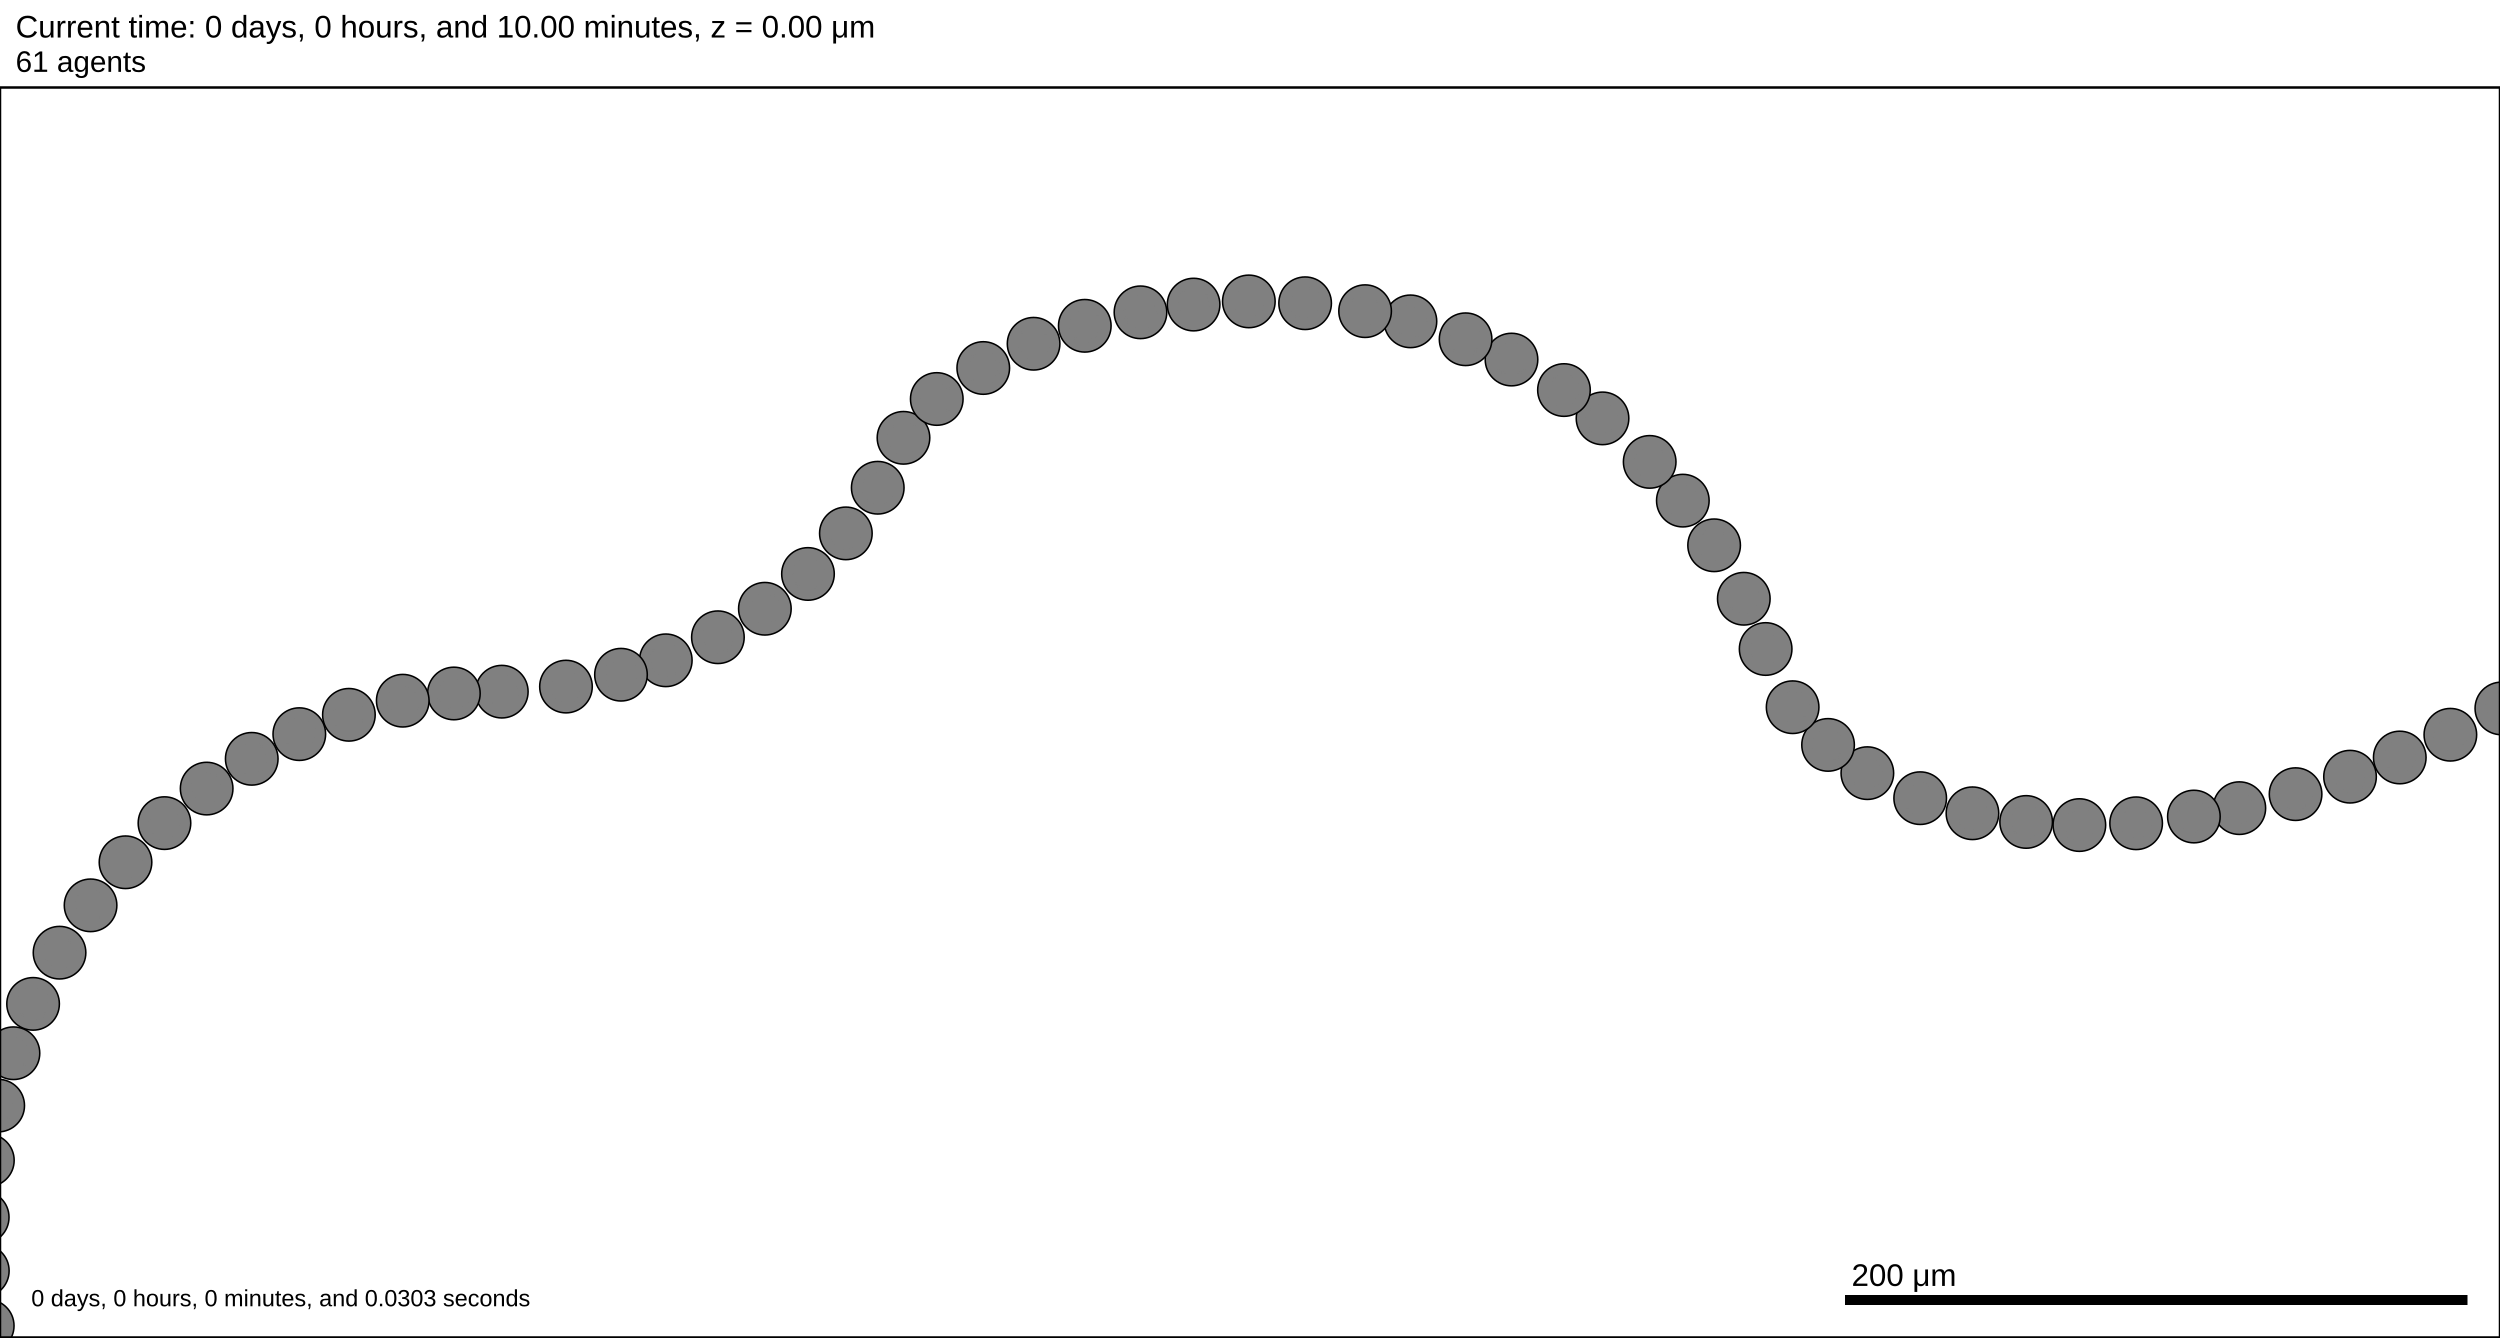
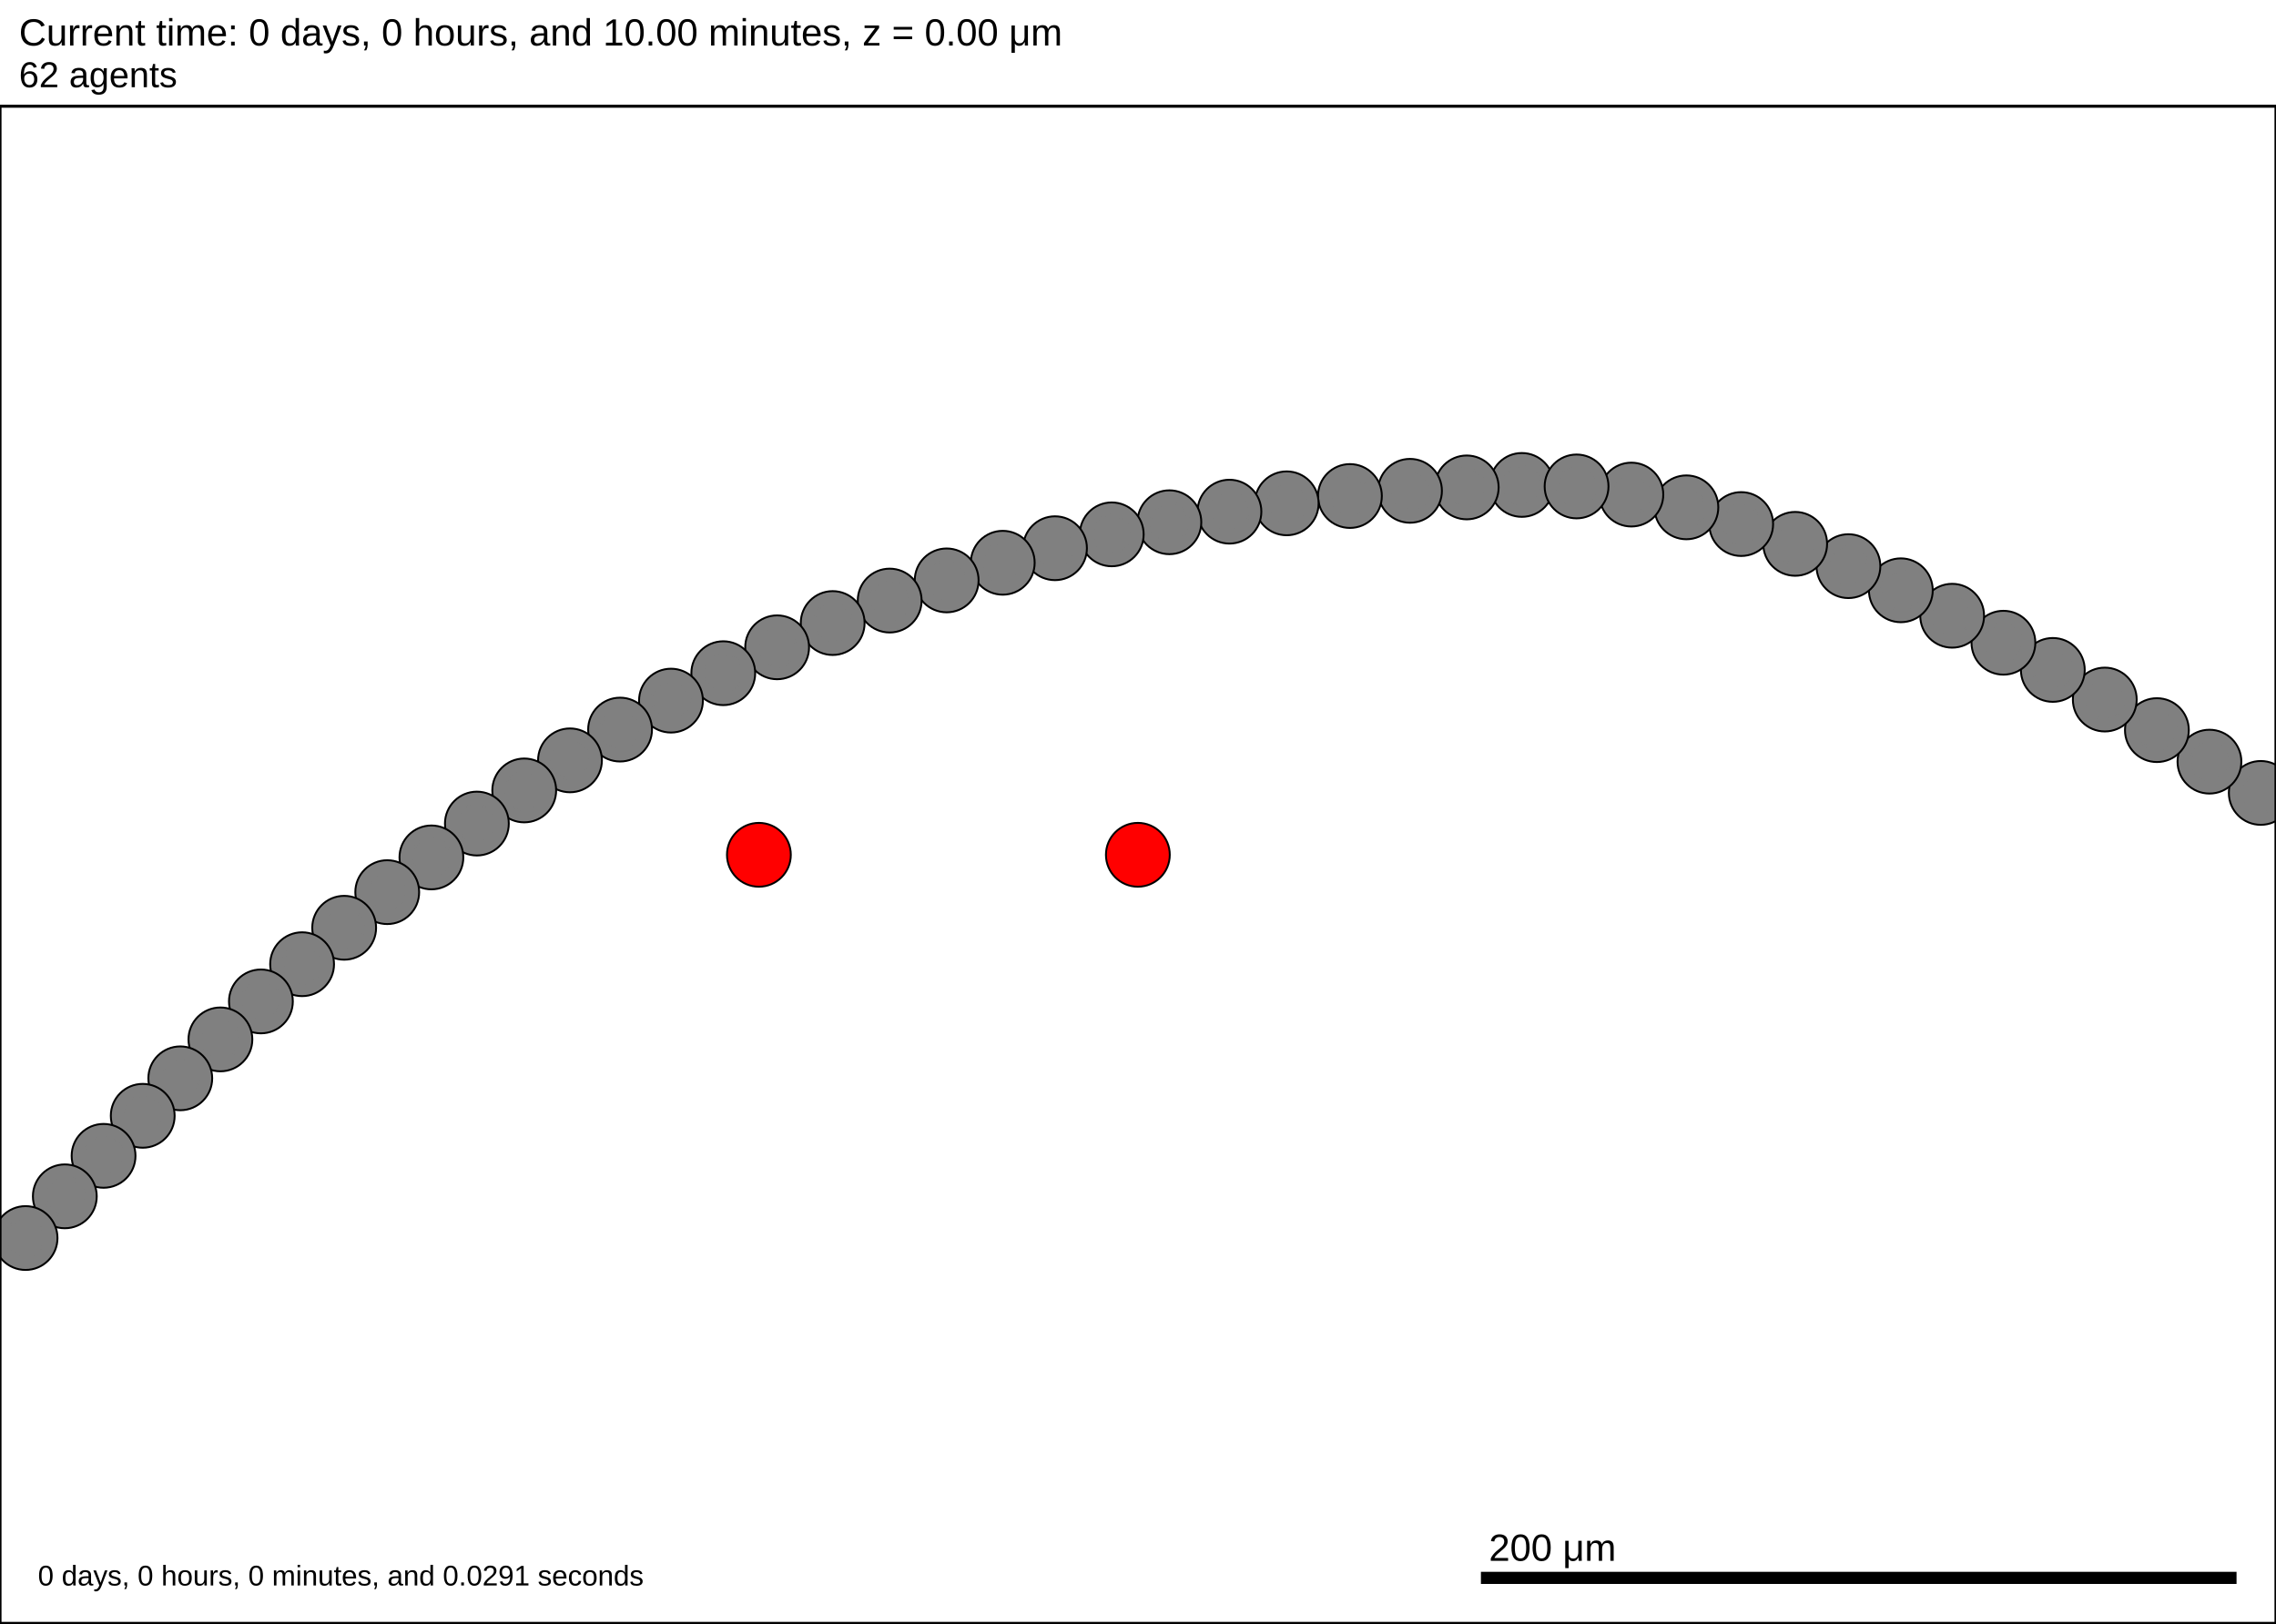
- <svg xmlns="http://www.w3.org/2000/svg" version="1.1" width="800" height="428" id="svg2">
-   <rect x="0" y="0" width="800" height="428" stroke-width="0.8" stroke="white" fill="white" />
+ <svg xmlns="http://www.w3.org/2000/svg" version="1.1" width="600" height="428" id="svg2">
+   <rect x="0" y="0" width="600" height="428" stroke-width="0.8" stroke="white" fill="white" />
  <text x="5" y="12" font-family="Arial" font-size="10" fill="black">
   Current time: 0 days, 0 hours, and 10.00 minutes, z = 0.00 μm
  </text>
  <text x="5" y="23" font-family="Arial" font-size="9.5" fill="black">
-    61 agents
+    62 agents
  </text>
  <g id="tissue" transform="translate(0,428) scale(1,-1)">
    <g id="ECM">
  </g>
    <g id="cells">
-       <g id="cell0" type="default" dead="false">
-         <circle cx="160.579" cy="206.667" r="8.413" stroke-width="0.5" stroke="black" fill="grey" />
-         <circle cx="160.579" cy="206.667" r="5.052" stroke-width="0.5" stroke="grey" fill="grey" />
-       </g>
-       <g id="cell1" type="default" dead="false">
-         <circle cx="145.244" cy="206.089" r="8.413" stroke-width="0.5" stroke="black" fill="grey" />
-         <circle cx="145.244" cy="206.089" r="5.052" stroke-width="0.5" stroke="grey" fill="grey" />
-       </g>
-       <g id="cell2" type="default" dead="false">
-         <circle cx="128.88" cy="203.777" r="8.413" stroke-width="0.5" stroke="black" fill="grey" />
-         <circle cx="128.88" cy="203.777" r="5.052" stroke-width="0.5" stroke="grey" fill="grey" />
-       </g>
-       <g id="cell3" type="default" dead="false">
-         <circle cx="111.648" cy="199.264" r="8.413" stroke-width="0.5" stroke="black" fill="grey" />
-         <circle cx="111.648" cy="199.264" r="5.052" stroke-width="0.5" stroke="grey" fill="grey" />
-       </g>
-       <g id="cell4" type="default" dead="false">
-         <circle cx="95.781" cy="193.078" r="8.413" stroke-width="0.5" stroke="black" fill="grey" />
-         <circle cx="95.781" cy="193.078" r="5.052" stroke-width="0.5" stroke="grey" fill="grey" />
-       </g>
-       <g id="cell5" type="default" dead="false">
-         <circle cx="80.558" cy="185.178" r="8.413" stroke-width="0.5" stroke="black" fill="grey" />
-         <circle cx="80.558" cy="185.178" r="5.052" stroke-width="0.5" stroke="grey" fill="grey" />
-       </g>
-       <g id="cell6" type="default" dead="false">
-         <circle cx="66.129" cy="175.657" r="8.413" stroke-width="0.5" stroke="black" fill="grey" />
-         <circle cx="66.129" cy="175.657" r="5.052" stroke-width="0.5" stroke="grey" fill="grey" />
-       </g>
-       <g id="cell7" type="default" dead="false">
-         <circle cx="52.628" cy="164.604" r="8.413" stroke-width="0.5" stroke="black" fill="grey" />
-         <circle cx="52.628" cy="164.604" r="5.052" stroke-width="0.5" stroke="grey" fill="grey" />
-       </g>
-       <g id="cell8" type="default" dead="false">
-         <circle cx="40.164" cy="152.073" r="8.413" stroke-width="0.5" stroke="black" fill="grey" />
-         <circle cx="40.164" cy="152.073" r="5.052" stroke-width="0.5" stroke="grey" fill="grey" />
-       </g>
-       <g id="cell9" type="default" dead="false">
-         <circle cx="28.984" cy="138.292" r="8.413" stroke-width="0.5" stroke="black" fill="grey" />
-         <circle cx="28.984" cy="138.292" r="5.052" stroke-width="0.5" stroke="grey" fill="grey" />
-       </g>
-       <g id="cell10" type="default" dead="false">
-         <circle cx="19.056" cy="123.144" r="8.413" stroke-width="0.5" stroke="black" fill="grey" />
-         <circle cx="19.056" cy="123.144" r="5.052" stroke-width="0.5" stroke="grey" fill="grey" />
-       </g>
-       <g id="cell11" type="default" dead="false">
-         <circle cx="10.588" cy="106.761" r="8.413" stroke-width="0.5" stroke="black" fill="grey" />
-         <circle cx="10.588" cy="106.761" r="5.052" stroke-width="0.5" stroke="grey" fill="grey" />
-       </g>
-       <g id="cell12" type="default" dead="false">
-         <circle cx="4.313" cy="90.966" r="8.413" stroke-width="0.5" stroke="black" fill="grey" />
-         <circle cx="4.313" cy="90.966" r="5.052" stroke-width="0.5" stroke="grey" fill="grey" />
-       </g>
-       <g id="cell13" type="default" dead="false">
-         <circle cx="-0.573" cy="74.205" r="8.413" stroke-width="0.5" stroke="black" fill="grey" />
-         <circle cx="-0.573" cy="74.205" r="5.052" stroke-width="0.5" stroke="grey" fill="grey" />
-       </g>
-       <g id="cell14" type="default" dead="false">
-         <circle cx="-3.881" cy="56.689" r="8.413" stroke-width="0.5" stroke="black" fill="grey" />
-         <circle cx="-3.881" cy="56.689" r="5.052" stroke-width="0.5" stroke="grey" fill="grey" />
-       </g>
-       <g id="cell15" type="default" dead="false">
-         <circle cx="-5.527" cy="38.466" r="8.413" stroke-width="0.5" stroke="black" fill="grey" />
-         <circle cx="-5.527" cy="38.466" r="5.052" stroke-width="0.5" stroke="grey" fill="grey" />
-       </g>
-       <g id="cell16" type="default" dead="false">
-         <circle cx="-5.493" cy="21.342" r="8.413" stroke-width="0.5" stroke="black" fill="grey" />
-         <circle cx="-5.493" cy="21.342" r="5.052" stroke-width="0.5" stroke="grey" fill="grey" />
-       </g>
-       <g id="cell17" type="default" dead="false">
-         <circle cx="-3.922" cy="3.742" r="8.413" stroke-width="0.5" stroke="black" fill="grey" />
-         <circle cx="-3.922" cy="3.742" r="5.052" stroke-width="0.5" stroke="grey" fill="grey" />
-       </g>
-       <g id="cell18" type="default" dead="false">
-         <circle cx="289.116" cy="287.902" r="8.413" stroke-width="0.5" stroke="black" fill="grey" />
-         <circle cx="289.116" cy="287.902" r="5.052" stroke-width="0.5" stroke="grey" fill="grey" />
-       </g>
-       <g id="cell19" type="default" dead="false">
-         <circle cx="280.878" cy="271.924" r="8.413" stroke-width="0.5" stroke="black" fill="grey" />
-         <circle cx="280.878" cy="271.924" r="5.052" stroke-width="0.5" stroke="grey" fill="grey" />
-       </g>
-       <g id="cell20" type="default" dead="false">
-         <circle cx="270.676" cy="257.319" r="8.413" stroke-width="0.5" stroke="black" fill="grey" />
-         <circle cx="270.676" cy="257.319" r="5.052" stroke-width="0.5" stroke="grey" fill="grey" />
-       </g>
-       <g id="cell21" type="default" dead="false">
-         <circle cx="258.554" cy="244.336" r="8.413" stroke-width="0.5" stroke="black" fill="grey" />
-         <circle cx="258.554" cy="244.336" r="5.052" stroke-width="0.5" stroke="grey" fill="grey" />
-       </g>
-       <g id="cell22" type="default" dead="false">
-         <circle cx="244.758" cy="233.201" r="8.413" stroke-width="0.5" stroke="black" fill="grey" />
-         <circle cx="244.758" cy="233.201" r="5.052" stroke-width="0.5" stroke="grey" fill="grey" />
-       </g>
-       <g id="cell23" type="default" dead="false">
-         <circle cx="229.73" cy="224.081" r="8.413" stroke-width="0.5" stroke="black" fill="grey" />
-         <circle cx="229.73" cy="224.081" r="5.052" stroke-width="0.5" stroke="grey" fill="grey" />
-       </g>
-       <g id="cell24" type="default" dead="false">
-         <circle cx="213.054" cy="216.699" r="8.413" stroke-width="0.5" stroke="black" fill="grey" />
-         <circle cx="213.054" cy="216.699" r="5.052" stroke-width="0.5" stroke="grey" fill="grey" />
-       </g>
-       <g id="cell25" type="default" dead="false">
-         <circle cx="198.716" cy="212.091" r="8.413" stroke-width="0.5" stroke="black" fill="grey" />
-         <circle cx="198.716" cy="212.091" r="5.052" stroke-width="0.5" stroke="grey" fill="grey" />
-       </g>
-       <g id="cell26" type="default" dead="false">
-         <circle cx="181.113" cy="208.291" r="8.413" stroke-width="0.5" stroke="black" fill="grey" />
-         <circle cx="181.113" cy="208.291" r="5.052" stroke-width="0.5" stroke="grey" fill="grey" />
-       </g>
-       <g id="cell27" type="default" dead="false">
-         <circle cx="565.007" cy="220.321" r="8.413" stroke-width="0.5" stroke="black" fill="grey" />
-         <circle cx="565.007" cy="220.321" r="5.052" stroke-width="0.5" stroke="grey" fill="grey" />
-       </g>
-       <g id="cell28" type="default" dead="false">
-         <circle cx="558.018" cy="236.401" r="8.413" stroke-width="0.5" stroke="black" fill="grey" />
-         <circle cx="558.018" cy="236.401" r="5.052" stroke-width="0.5" stroke="grey" fill="grey" />
-       </g>
-       <g id="cell29" type="default" dead="false">
-         <circle cx="548.521" cy="253.504" r="8.413" stroke-width="0.5" stroke="black" fill="grey" />
-         <circle cx="548.521" cy="253.504" r="5.052" stroke-width="0.5" stroke="grey" fill="grey" />
-       </g>
-       <g id="cell30" type="default" dead="false">
-         <circle cx="538.508" cy="267.799" r="8.413" stroke-width="0.5" stroke="black" fill="grey" />
-         <circle cx="538.508" cy="267.799" r="5.052" stroke-width="0.5" stroke="grey" fill="grey" />
-       </g>
-       <g id="cell31" type="default" dead="false">
-         <circle cx="527.9" cy="280.196" r="8.413" stroke-width="0.5" stroke="black" fill="grey" />
-         <circle cx="527.9" cy="280.196" r="5.052" stroke-width="0.5" stroke="grey" fill="grey" />
-       </g>
-       <g id="cell32" type="default" dead="false">
-         <circle cx="512.811" cy="294.12" r="8.413" stroke-width="0.5" stroke="black" fill="grey" />
-         <circle cx="512.811" cy="294.12" r="5.052" stroke-width="0.5" stroke="grey" fill="grey" />
-       </g>
-       <g id="cell33" type="default" dead="false">
-         <circle cx="500.469" cy="303.184" r="8.413" stroke-width="0.5" stroke="black" fill="grey" />
-         <circle cx="500.469" cy="303.184" r="5.052" stroke-width="0.5" stroke="grey" fill="grey" />
-       </g>
-       <g id="cell34" type="default" dead="false">
-         <circle cx="483.682" cy="312.942" r="8.413" stroke-width="0.5" stroke="black" fill="grey" />
-         <circle cx="483.682" cy="312.942" r="5.052" stroke-width="0.5" stroke="grey" fill="grey" />
-       </g>
-       <g id="cell35" type="default" dead="false">
-         <circle cx="468.994" cy="319.434" r="8.413" stroke-width="0.5" stroke="black" fill="grey" />
-         <circle cx="468.994" cy="319.434" r="5.052" stroke-width="0.5" stroke="grey" fill="grey" />
-       </g>
-       <g id="cell36" type="default" dead="false">
-         <circle cx="451.342" cy="325.167" r="8.413" stroke-width="0.5" stroke="black" fill="grey" />
-         <circle cx="451.342" cy="325.167" r="5.052" stroke-width="0.5" stroke="grey" fill="grey" />
-       </g>
-       <g id="cell37" type="default" dead="false">
-         <circle cx="436.833" cy="328.429" r="8.413" stroke-width="0.5" stroke="black" fill="grey" />
-         <circle cx="436.833" cy="328.429" r="5.052" stroke-width="0.5" stroke="grey" fill="grey" />
-       </g>
-       <g id="cell38" type="default" dead="false">
-         <circle cx="417.642" cy="330.963" r="8.413" stroke-width="0.5" stroke="black" fill="grey" />
-         <circle cx="417.642" cy="330.963" r="5.052" stroke-width="0.5" stroke="grey" fill="grey" />
-       </g>
-       <g id="cell39" type="default" dead="false">
-         <circle cx="399.632" cy="331.551" r="8.413" stroke-width="0.5" stroke="black" fill="grey" />
-         <circle cx="399.632" cy="331.551" r="5.052" stroke-width="0.5" stroke="grey" fill="grey" />
-       </g>
-       <g id="cell40" type="default" dead="false">
-         <circle cx="381.951" cy="330.537" r="8.413" stroke-width="0.5" stroke="black" fill="grey" />
-         <circle cx="381.951" cy="330.537" r="5.052" stroke-width="0.5" stroke="grey" fill="grey" />
-       </g>
-       <g id="cell41" type="default" dead="false">
-         <circle cx="364.956" cy="328.056" r="8.413" stroke-width="0.5" stroke="black" fill="grey" />
-         <circle cx="364.956" cy="328.056" r="5.052" stroke-width="0.5" stroke="grey" fill="grey" />
-       </g>
-       <g id="cell42" type="default" dead="false">
-         <circle cx="347.134" cy="323.745" r="8.413" stroke-width="0.5" stroke="black" fill="grey" />
-         <circle cx="347.134" cy="323.745" r="5.052" stroke-width="0.5" stroke="grey" fill="grey" />
-       </g>
-       <g id="cell43" type="default" dead="false">
-         <circle cx="330.751" cy="318" r="8.413" stroke-width="0.5" stroke="black" fill="grey" />
-         <circle cx="330.751" cy="318" r="5.052" stroke-width="0.5" stroke="grey" fill="grey" />
-       </g>
-       <g id="cell44" type="default" dead="false">
-         <circle cx="314.647" cy="310.24" r="8.413" stroke-width="0.5" stroke="black" fill="grey" />
-         <circle cx="314.647" cy="310.24" r="5.052" stroke-width="0.5" stroke="grey" fill="grey" />
-       </g>
-       <g id="cell45" type="default" dead="false">
-         <circle cx="299.767" cy="300.323" r="8.413" stroke-width="0.5" stroke="black" fill="grey" />
-         <circle cx="299.767" cy="300.323" r="5.052" stroke-width="0.5" stroke="grey" fill="grey" />
-       </g>
-       <g id="cell46" type="default" dead="false">
-         <circle cx="800.433" cy="201.299" r="8.413" stroke-width="0.5" stroke="black" fill="grey" />
-         <circle cx="800.433" cy="201.299" r="5.052" stroke-width="0.5" stroke="grey" fill="grey" />
-       </g>
-       <g id="cell47" type="default" dead="false">
-         <circle cx="784.117" cy="192.885" r="8.413" stroke-width="0.5" stroke="black" fill="grey" />
-         <circle cx="784.117" cy="192.885" r="5.052" stroke-width="0.5" stroke="grey" fill="grey" />
-       </g>
-       <g id="cell48" type="default" dead="false">
-         <circle cx="767.926" cy="185.604" r="8.413" stroke-width="0.5" stroke="black" fill="grey" />
-         <circle cx="767.926" cy="185.604" r="5.052" stroke-width="0.5" stroke="grey" fill="grey" />
-       </g>
-       <g id="cell49" type="default" dead="false">
-         <circle cx="752.013" cy="179.461" r="8.413" stroke-width="0.5" stroke="black" fill="grey" />
-         <circle cx="752.013" cy="179.461" r="5.052" stroke-width="0.5" stroke="grey" fill="grey" />
-       </g>
-       <g id="cell50" type="default" dead="false">
-         <circle cx="734.587" cy="173.874" r="8.413" stroke-width="0.5" stroke="black" fill="grey" />
-         <circle cx="734.587" cy="173.874" r="5.052" stroke-width="0.5" stroke="grey" fill="grey" />
-       </g>
-       <g id="cell51" type="default" dead="false">
-         <circle cx="716.587" cy="169.394" r="8.413" stroke-width="0.5" stroke="black" fill="grey" />
-         <circle cx="716.587" cy="169.394" r="5.052" stroke-width="0.5" stroke="grey" fill="grey" />
-       </g>
-       <g id="cell52" type="default" dead="false">
-         <circle cx="702.044" cy="166.706" r="8.413" stroke-width="0.5" stroke="black" fill="grey" />
-         <circle cx="702.044" cy="166.706" r="5.052" stroke-width="0.5" stroke="grey" fill="grey" />
-       </g>
-       <g id="cell53" type="default" dead="false">
-         <circle cx="683.563" cy="164.548" r="8.413" stroke-width="0.5" stroke="black" fill="grey" />
-         <circle cx="683.563" cy="164.548" r="5.052" stroke-width="0.5" stroke="grey" fill="grey" />
-       </g>
-       <g id="cell54" type="default" dead="false">
-         <circle cx="665.4" cy="163.979" r="8.413" stroke-width="0.5" stroke="black" fill="grey" />
-         <circle cx="665.4" cy="163.979" r="5.052" stroke-width="0.5" stroke="grey" fill="grey" />
-       </g>
-       <g id="cell55" type="default" dead="false">
-         <circle cx="648.372" cy="164.977" r="8.413" stroke-width="0.5" stroke="black" fill="grey" />
-         <circle cx="648.372" cy="164.977" r="5.052" stroke-width="0.5" stroke="grey" fill="grey" />
-       </g>
-       <g id="cell56" type="default" dead="false">
-         <circle cx="631.187" cy="167.751" r="8.413" stroke-width="0.5" stroke="black" fill="grey" />
-         <circle cx="631.187" cy="167.751" r="5.052" stroke-width="0.5" stroke="grey" fill="grey" />
-       </g>
-       <g id="cell57" type="default" dead="false">
-         <circle cx="614.463" cy="172.585" r="8.413" stroke-width="0.5" stroke="black" fill="grey" />
-         <circle cx="614.463" cy="172.585" r="5.052" stroke-width="0.5" stroke="grey" fill="grey" />
-       </g>
-       <g id="cell58" type="default" dead="false">
-         <circle cx="597.553" cy="180.592" r="8.413" stroke-width="0.5" stroke="black" fill="grey" />
-         <circle cx="597.553" cy="180.592" r="5.052" stroke-width="0.5" stroke="grey" fill="grey" />
-       </g>
-       <g id="cell59" type="default" dead="false">
-         <circle cx="584.985" cy="189.631" r="8.413" stroke-width="0.5" stroke="black" fill="grey" />
-         <circle cx="584.985" cy="189.631" r="5.052" stroke-width="0.5" stroke="grey" fill="grey" />
-       </g>
-       <g id="cell60" type="default" dead="false">
-         <circle cx="573.644" cy="201.692" r="8.413" stroke-width="0.5" stroke="black" fill="grey" />
-         <circle cx="573.644" cy="201.692" r="5.052" stroke-width="0.5" stroke="grey" fill="grey" />
+       <g id="cell0" type="epi" dead="false">
+         <circle cx="401.187" cy="300.149" r="8.413" stroke-width="0.5" stroke="black" fill="grey" />
+         <circle cx="401.187" cy="300.149" r="5.052" stroke-width="0.5" stroke="grey" fill="grey" />
+       </g>
+       <g id="cell1" type="epi" dead="false">
+         <circle cx="386.658" cy="299.495" r="8.413" stroke-width="0.5" stroke="black" fill="grey" />
+         <circle cx="386.658" cy="299.495" r="5.052" stroke-width="0.5" stroke="grey" fill="grey" />
+       </g>
+       <g id="cell2" type="epi" dead="false">
+         <circle cx="371.703" cy="298.6" r="8.413" stroke-width="0.5" stroke="black" fill="grey" />
+         <circle cx="371.703" cy="298.6" r="5.052" stroke-width="0.5" stroke="grey" fill="grey" />
+       </g>
+       <g id="cell3" type="epi" dead="false">
+         <circle cx="355.868" cy="297.227" r="8.413" stroke-width="0.5" stroke="black" fill="grey" />
+         <circle cx="355.868" cy="297.227" r="5.052" stroke-width="0.5" stroke="grey" fill="grey" />
+       </g>
+       <g id="cell4" type="epi" dead="false">
+         <circle cx="339.197" cy="295.299" r="8.413" stroke-width="0.5" stroke="black" fill="grey" />
+         <circle cx="339.197" cy="295.299" r="5.052" stroke-width="0.5" stroke="grey" fill="grey" />
+       </g>
+       <g id="cell5" type="epi" dead="false">
+         <circle cx="324.107" cy="293.103" r="8.413" stroke-width="0.5" stroke="black" fill="grey" />
+         <circle cx="324.107" cy="293.103" r="5.052" stroke-width="0.5" stroke="grey" fill="grey" />
+       </g>
+       <g id="cell6" type="epi" dead="false">
+         <circle cx="308.274" cy="290.31" r="8.413" stroke-width="0.5" stroke="black" fill="grey" />
+         <circle cx="308.274" cy="290.31" r="5.052" stroke-width="0.5" stroke="grey" fill="grey" />
+       </g>
+       <g id="cell7" type="epi" dead="false">
+         <circle cx="293.076" cy="287.12" r="8.413" stroke-width="0.5" stroke="black" fill="grey" />
+         <circle cx="293.076" cy="287.12" r="5.052" stroke-width="0.5" stroke="grey" fill="grey" />
+       </g>
+       <g id="cell8" type="epi" dead="false">
+         <circle cx="278.118" cy="283.463" r="8.413" stroke-width="0.5" stroke="black" fill="grey" />
+         <circle cx="278.118" cy="283.463" r="5.052" stroke-width="0.5" stroke="grey" fill="grey" />
+       </g>
+       <g id="cell9" type="epi" dead="false">
+         <circle cx="264.345" cy="279.63" r="8.413" stroke-width="0.5" stroke="black" fill="grey" />
+         <circle cx="264.345" cy="279.63" r="5.052" stroke-width="0.5" stroke="grey" fill="grey" />
+       </g>
+       <g id="cell10" type="epi" dead="false">
+         <circle cx="249.562" cy="274.98" r="8.413" stroke-width="0.5" stroke="black" fill="grey" />
+         <circle cx="249.562" cy="274.98" r="5.052" stroke-width="0.5" stroke="grey" fill="grey" />
+       </g>
+       <g id="cell11" type="epi" dead="false">
+         <circle cx="234.538" cy="269.662" r="8.413" stroke-width="0.5" stroke="black" fill="grey" />
+         <circle cx="234.538" cy="269.662" r="5.052" stroke-width="0.5" stroke="grey" fill="grey" />
+       </g>
+       <g id="cell12" type="epi" dead="false">
+         <circle cx="219.512" cy="263.736" r="8.413" stroke-width="0.5" stroke="black" fill="grey" />
+         <circle cx="219.512" cy="263.736" r="5.052" stroke-width="0.5" stroke="grey" fill="grey" />
+       </g>
+       <g id="cell13" type="epi" dead="false">
+         <circle cx="204.871" cy="257.339" r="8.413" stroke-width="0.5" stroke="black" fill="grey" />
+         <circle cx="204.871" cy="257.339" r="5.052" stroke-width="0.5" stroke="grey" fill="grey" />
+       </g>
+       <g id="cell14" type="epi" dead="false">
+         <circle cx="190.668" cy="250.514" r="8.413" stroke-width="0.5" stroke="black" fill="grey" />
+         <circle cx="190.668" cy="250.514" r="5.052" stroke-width="0.5" stroke="grey" fill="grey" />
+       </g>
+       <g id="cell15" type="epi" dead="false">
+         <circle cx="176.883" cy="243.284" r="8.413" stroke-width="0.5" stroke="black" fill="grey" />
+         <circle cx="176.883" cy="243.284" r="5.052" stroke-width="0.5" stroke="grey" fill="grey" />
+       </g>
+       <g id="cell16" type="epi" dead="false">
+         <circle cx="163.463" cy="235.648" r="8.413" stroke-width="0.5" stroke="black" fill="grey" />
+         <circle cx="163.463" cy="235.648" r="5.052" stroke-width="0.5" stroke="grey" fill="grey" />
+       </g>
+       <g id="cell17" type="epi" dead="false">
+         <circle cx="150.259" cy="227.537" r="8.413" stroke-width="0.5" stroke="black" fill="grey" />
+         <circle cx="150.259" cy="227.537" r="5.052" stroke-width="0.5" stroke="grey" fill="grey" />
+       </g>
+       <g id="cell18" type="epi" dead="false">
+         <circle cx="138.198" cy="219.607" r="8.413" stroke-width="0.5" stroke="black" fill="grey" />
+         <circle cx="138.198" cy="219.607" r="5.052" stroke-width="0.5" stroke="grey" fill="grey" />
+       </g>
+       <g id="cell19" type="epi" dead="false">
+         <circle cx="125.718" cy="210.87" r="8.413" stroke-width="0.5" stroke="black" fill="grey" />
+         <circle cx="125.718" cy="210.87" r="5.052" stroke-width="0.5" stroke="grey" fill="grey" />
+       </g>
+       <g id="cell20" type="epi" dead="false">
+         <circle cx="113.727" cy="201.947" r="8.413" stroke-width="0.5" stroke="black" fill="grey" />
+         <circle cx="113.727" cy="201.947" r="5.052" stroke-width="0.5" stroke="grey" fill="grey" />
+       </g>
+       <g id="cell21" type="epi" dead="false">
+         <circle cx="102.084" cy="192.79" r="8.413" stroke-width="0.5" stroke="black" fill="grey" />
+         <circle cx="102.084" cy="192.79" r="5.052" stroke-width="0.5" stroke="grey" fill="grey" />
+       </g>
+       <g id="cell22" type="epi" dead="false">
+         <circle cx="90.731" cy="183.398" r="8.413" stroke-width="0.5" stroke="black" fill="grey" />
+         <circle cx="90.731" cy="183.398" r="5.052" stroke-width="0.5" stroke="grey" fill="grey" />
+       </g>
+       <g id="cell23" type="epi" dead="false">
+         <circle cx="79.64" cy="173.79" r="8.413" stroke-width="0.5" stroke="black" fill="grey" />
+         <circle cx="79.64" cy="173.79" r="5.052" stroke-width="0.5" stroke="grey" fill="grey" />
+       </g>
+       <g id="cell24" type="epi" dead="false">
+         <circle cx="68.781" cy="163.981" r="8.413" stroke-width="0.5" stroke="black" fill="grey" />
+         <circle cx="68.781" cy="163.981" r="5.052" stroke-width="0.5" stroke="grey" fill="grey" />
+       </g>
+       <g id="cell25" type="epi" dead="false">
+         <circle cx="58.105" cy="153.967" r="8.413" stroke-width="0.5" stroke="black" fill="grey" />
+         <circle cx="58.105" cy="153.967" r="5.052" stroke-width="0.5" stroke="grey" fill="grey" />
+       </g>
+       <g id="cell26" type="epi" dead="false">
+         <circle cx="47.525" cy="143.704" r="8.413" stroke-width="0.5" stroke="black" fill="grey" />
+         <circle cx="47.525" cy="143.704" r="5.052" stroke-width="0.5" stroke="grey" fill="grey" />
+       </g>
+       <g id="cell27" type="epi" dead="false">
+         <circle cx="37.626" cy="133.823" r="8.413" stroke-width="0.5" stroke="black" fill="grey" />
+         <circle cx="37.626" cy="133.823" r="5.052" stroke-width="0.5" stroke="grey" fill="grey" />
+       </g>
+       <g id="cell28" type="epi" dead="false">
+         <circle cx="27.304" cy="123.267" r="8.413" stroke-width="0.5" stroke="black" fill="grey" />
+         <circle cx="27.304" cy="123.267" r="5.052" stroke-width="0.5" stroke="grey" fill="grey" />
+       </g>
+       <g id="cell29" type="epi" dead="false">
+         <circle cx="17.088" cy="112.593" r="8.413" stroke-width="0.5" stroke="black" fill="grey" />
+         <circle cx="17.088" cy="112.593" r="5.052" stroke-width="0.5" stroke="grey" fill="grey" />
+       </g>
+       <g id="cell30" type="epi" dead="false">
+         <circle cx="6.741" cy="101.598" r="8.413" stroke-width="0.5" stroke="black" fill="grey" />
+         <circle cx="6.741" cy="101.598" r="5.052" stroke-width="0.5" stroke="grey" fill="grey" />
+       </g>
+       <g id="cell31" type="epi" dead="false">
+         <circle cx="791.775" cy="105.195" r="8.413" stroke-width="0.5" stroke="black" fill="grey" />
+         <circle cx="791.775" cy="105.195" r="5.052" stroke-width="0.5" stroke="grey" fill="grey" />
+       </g>
+       <g id="cell32" type="epi" dead="false">
+         <circle cx="778.285" cy="111.798" r="8.413" stroke-width="0.5" stroke="black" fill="grey" />
+         <circle cx="778.285" cy="111.798" r="5.052" stroke-width="0.5" stroke="grey" fill="grey" />
+       </g>
+       <g id="cell33" type="epi" dead="false">
+         <circle cx="764.836" cy="118.667" r="8.413" stroke-width="0.5" stroke="black" fill="grey" />
+         <circle cx="764.836" cy="118.667" r="5.052" stroke-width="0.5" stroke="grey" fill="grey" />
+       </g>
+       <g id="cell34" type="epi" dead="false">
+         <circle cx="751.436" cy="125.771" r="8.413" stroke-width="0.5" stroke="black" fill="grey" />
+         <circle cx="751.436" cy="125.771" r="5.052" stroke-width="0.5" stroke="grey" fill="grey" />
+       </g>
+       <g id="cell35" type="epi" dead="false">
+         <circle cx="738.09" cy="133.081" r="8.413" stroke-width="0.5" stroke="black" fill="grey" />
+         <circle cx="738.09" cy="133.081" r="5.052" stroke-width="0.5" stroke="grey" fill="grey" />
+       </g>
+       <g id="cell36" type="epi" dead="false">
+         <circle cx="724.806" cy="140.566" r="8.413" stroke-width="0.5" stroke="black" fill="grey" />
+         <circle cx="724.806" cy="140.566" r="5.052" stroke-width="0.5" stroke="grey" fill="grey" />
+       </g>
+       <g id="cell37" type="epi" dead="false">
+         <circle cx="711.588" cy="148.196" r="8.413" stroke-width="0.5" stroke="black" fill="grey" />
+         <circle cx="711.588" cy="148.196" r="5.052" stroke-width="0.5" stroke="grey" fill="grey" />
+       </g>
+       <g id="cell38" type="epi" dead="false">
+         <circle cx="698.445" cy="155.943" r="8.413" stroke-width="0.5" stroke="black" fill="grey" />
+         <circle cx="698.445" cy="155.943" r="5.052" stroke-width="0.5" stroke="grey" fill="grey" />
+       </g>
+       <g id="cell39" type="epi" dead="false">
+         <circle cx="685.382" cy="163.775" r="8.413" stroke-width="0.5" stroke="black" fill="grey" />
+         <circle cx="685.382" cy="163.775" r="5.052" stroke-width="0.5" stroke="grey" fill="grey" />
+       </g>
+       <g id="cell40" type="epi" dead="false">
+         <circle cx="672.406" cy="171.663" r="8.413" stroke-width="0.5" stroke="black" fill="grey" />
+         <circle cx="672.406" cy="171.663" r="5.052" stroke-width="0.5" stroke="grey" fill="grey" />
+       </g>
+       <g id="cell41" type="epi" dead="false">
+         <circle cx="659.523" cy="179.578" r="8.413" stroke-width="0.5" stroke="black" fill="grey" />
+         <circle cx="659.523" cy="179.578" r="5.052" stroke-width="0.5" stroke="grey" fill="grey" />
+       </g>
+       <g id="cell42" type="epi" dead="false">
+         <circle cx="646.739" cy="187.488" r="8.413" stroke-width="0.5" stroke="black" fill="grey" />
+         <circle cx="646.739" cy="187.488" r="5.052" stroke-width="0.5" stroke="grey" fill="grey" />
+       </g>
+       <g id="cell43" type="epi" dead="false">
+         <circle cx="634.061" cy="195.365" r="8.413" stroke-width="0.5" stroke="black" fill="grey" />
+         <circle cx="634.061" cy="195.365" r="5.052" stroke-width="0.5" stroke="grey" fill="grey" />
+       </g>
+       <g id="cell44" type="epi" dead="false">
+         <circle cx="621.496" cy="203.178" r="8.413" stroke-width="0.5" stroke="black" fill="grey" />
+         <circle cx="621.496" cy="203.178" r="5.052" stroke-width="0.5" stroke="grey" fill="grey" />
+       </g>
+       <g id="cell45" type="epi" dead="false">
+         <circle cx="609.049" cy="210.897" r="8.413" stroke-width="0.5" stroke="black" fill="grey" />
+         <circle cx="609.049" cy="210.897" r="5.052" stroke-width="0.5" stroke="grey" fill="grey" />
+       </g>
+       <g id="cell46" type="epi" dead="false">
+         <circle cx="595.984" cy="218.952" r="8.413" stroke-width="0.5" stroke="black" fill="grey" />
+         <circle cx="595.984" cy="218.952" r="5.052" stroke-width="0.5" stroke="grey" fill="grey" />
+       </g>
+       <g id="cell47" type="epi" dead="false">
+         <circle cx="582.456" cy="227.196" r="8.413" stroke-width="0.5" stroke="black" fill="grey" />
+         <circle cx="582.456" cy="227.196" r="5.052" stroke-width="0.5" stroke="grey" fill="grey" />
+       </g>
+       <g id="cell48" type="epi" dead="false">
+         <circle cx="568.603" cy="235.507" r="8.413" stroke-width="0.5" stroke="black" fill="grey" />
+         <circle cx="568.603" cy="235.507" r="5.052" stroke-width="0.5" stroke="grey" fill="grey" />
+       </g>
+       <g id="cell49" type="epi" dead="false">
+         <circle cx="554.865" cy="243.569" r="8.413" stroke-width="0.5" stroke="black" fill="grey" />
+         <circle cx="554.865" cy="243.569" r="5.052" stroke-width="0.5" stroke="grey" fill="grey" />
+       </g>
+       <g id="cell50" type="epi" dead="false">
+         <circle cx="541.166" cy="251.381" r="8.413" stroke-width="0.5" stroke="black" fill="grey" />
+         <circle cx="541.166" cy="251.381" r="5.052" stroke-width="0.5" stroke="grey" fill="grey" />
+       </g>
+       <g id="cell51" type="epi" dead="false">
+         <circle cx="528.143" cy="258.549" r="8.413" stroke-width="0.5" stroke="black" fill="grey" />
+         <circle cx="528.143" cy="258.549" r="5.052" stroke-width="0.5" stroke="grey" fill="grey" />
+       </g>
+       <g id="cell52" type="epi" dead="false">
+         <circle cx="514.629" cy="265.664" r="8.413" stroke-width="0.5" stroke="black" fill="grey" />
+         <circle cx="514.629" cy="265.664" r="5.052" stroke-width="0.5" stroke="grey" fill="grey" />
+       </g>
+       <g id="cell53" type="epi" dead="false">
+         <circle cx="501.099" cy="272.374" r="8.413" stroke-width="0.5" stroke="black" fill="grey" />
+         <circle cx="501.099" cy="272.374" r="5.052" stroke-width="0.5" stroke="grey" fill="grey" />
+       </g>
+       <g id="cell54" type="epi" dead="false">
+         <circle cx="487.282" cy="278.737" r="8.413" stroke-width="0.5" stroke="black" fill="grey" />
+         <circle cx="487.282" cy="278.737" r="5.052" stroke-width="0.5" stroke="grey" fill="grey" />
+       </g>
+       <g id="cell55" type="epi" dead="false">
+         <circle cx="473.246" cy="284.616" r="8.413" stroke-width="0.5" stroke="black" fill="grey" />
+         <circle cx="473.246" cy="284.616" r="5.052" stroke-width="0.5" stroke="grey" fill="grey" />
+       </g>
+       <g id="cell56" type="epi" dead="false">
+         <circle cx="459.012" cy="289.835" r="8.413" stroke-width="0.5" stroke="black" fill="grey" />
+         <circle cx="459.012" cy="289.835" r="5.052" stroke-width="0.5" stroke="grey" fill="grey" />
+       </g>
+       <g id="cell57" type="epi" dead="false">
+         <circle cx="444.564" cy="294.243" r="8.413" stroke-width="0.5" stroke="black" fill="grey" />
+         <circle cx="444.564" cy="294.243" r="5.052" stroke-width="0.5" stroke="grey" fill="grey" />
+       </g>
+       <g id="cell58" type="epi" dead="false">
+         <circle cx="430.06" cy="297.607" r="8.413" stroke-width="0.5" stroke="black" fill="grey" />
+         <circle cx="430.06" cy="297.607" r="5.052" stroke-width="0.5" stroke="grey" fill="grey" />
+       </g>
+       <g id="cell59" type="epi" dead="false">
+         <circle cx="415.617" cy="299.752" r="8.413" stroke-width="0.5" stroke="black" fill="grey" />
+         <circle cx="415.617" cy="299.752" r="5.052" stroke-width="0.5" stroke="grey" fill="grey" />
+       </g>
+       <g id="cell60" type="ctype1" dead="false">
+         <circle cx="299.964" cy="202.637" r="8.413" stroke-width="0.5" stroke="black" fill="red" />
+         <circle cx="299.964" cy="202.637" r="5.052" stroke-width="0.5" stroke="red" fill="red" />
+       </g>
+       <g id="cell61" type="ctype1" dead="false">
+         <circle cx="200.061" cy="202.636" r="8.413" stroke-width="0.5" stroke="black" fill="red" />
+         <circle cx="200.061" cy="202.636" r="5.052" stroke-width="0.5" stroke="red" fill="red" />
      </g>
    </g>
  </g>
-   <rect x="590" y="414" width="200" height="4" stroke-width="0.8" stroke="rgb(255,255,255)" fill="rgb(0,0,0)" />
-   <text x="592.5" y="411.5" font-family="Arial" font-size="10" fill="black">
+   <rect x="390" y="414" width="200" height="4" stroke-width="0.8" stroke="rgb(255,255,255)" fill="rgb(0,0,0)" />
+   <text x="392.5" y="411.5" font-family="Arial" font-size="10" fill="black">
   200 μm
  </text>
  <text x="10" y="418" font-family="Arial" font-size="7.5" fill="black">
-    0 days, 0 hours, 0 minutes, and 0.0303 seconds
-   </text>
-   <rect x="0" y="28" width="800" height="400" stroke-width="0.8" stroke="rgb(0,0,0)" fill="none" />
-   <rect x="825" y="28" width="25" height="375" stroke-width="0.8" stroke="black" fill="none" />
+    0 days, 0 hours, 0 minutes, and 0.0291 seconds
+   </text>
+   <rect x="0" y="28" width="600" height="400" stroke-width="0.8" stroke="rgb(0,0,0)" fill="none" />
+   <rect x="625" y="28" width="25" height="375" stroke-width="0.8" stroke="black" fill="none" />
</svg>
